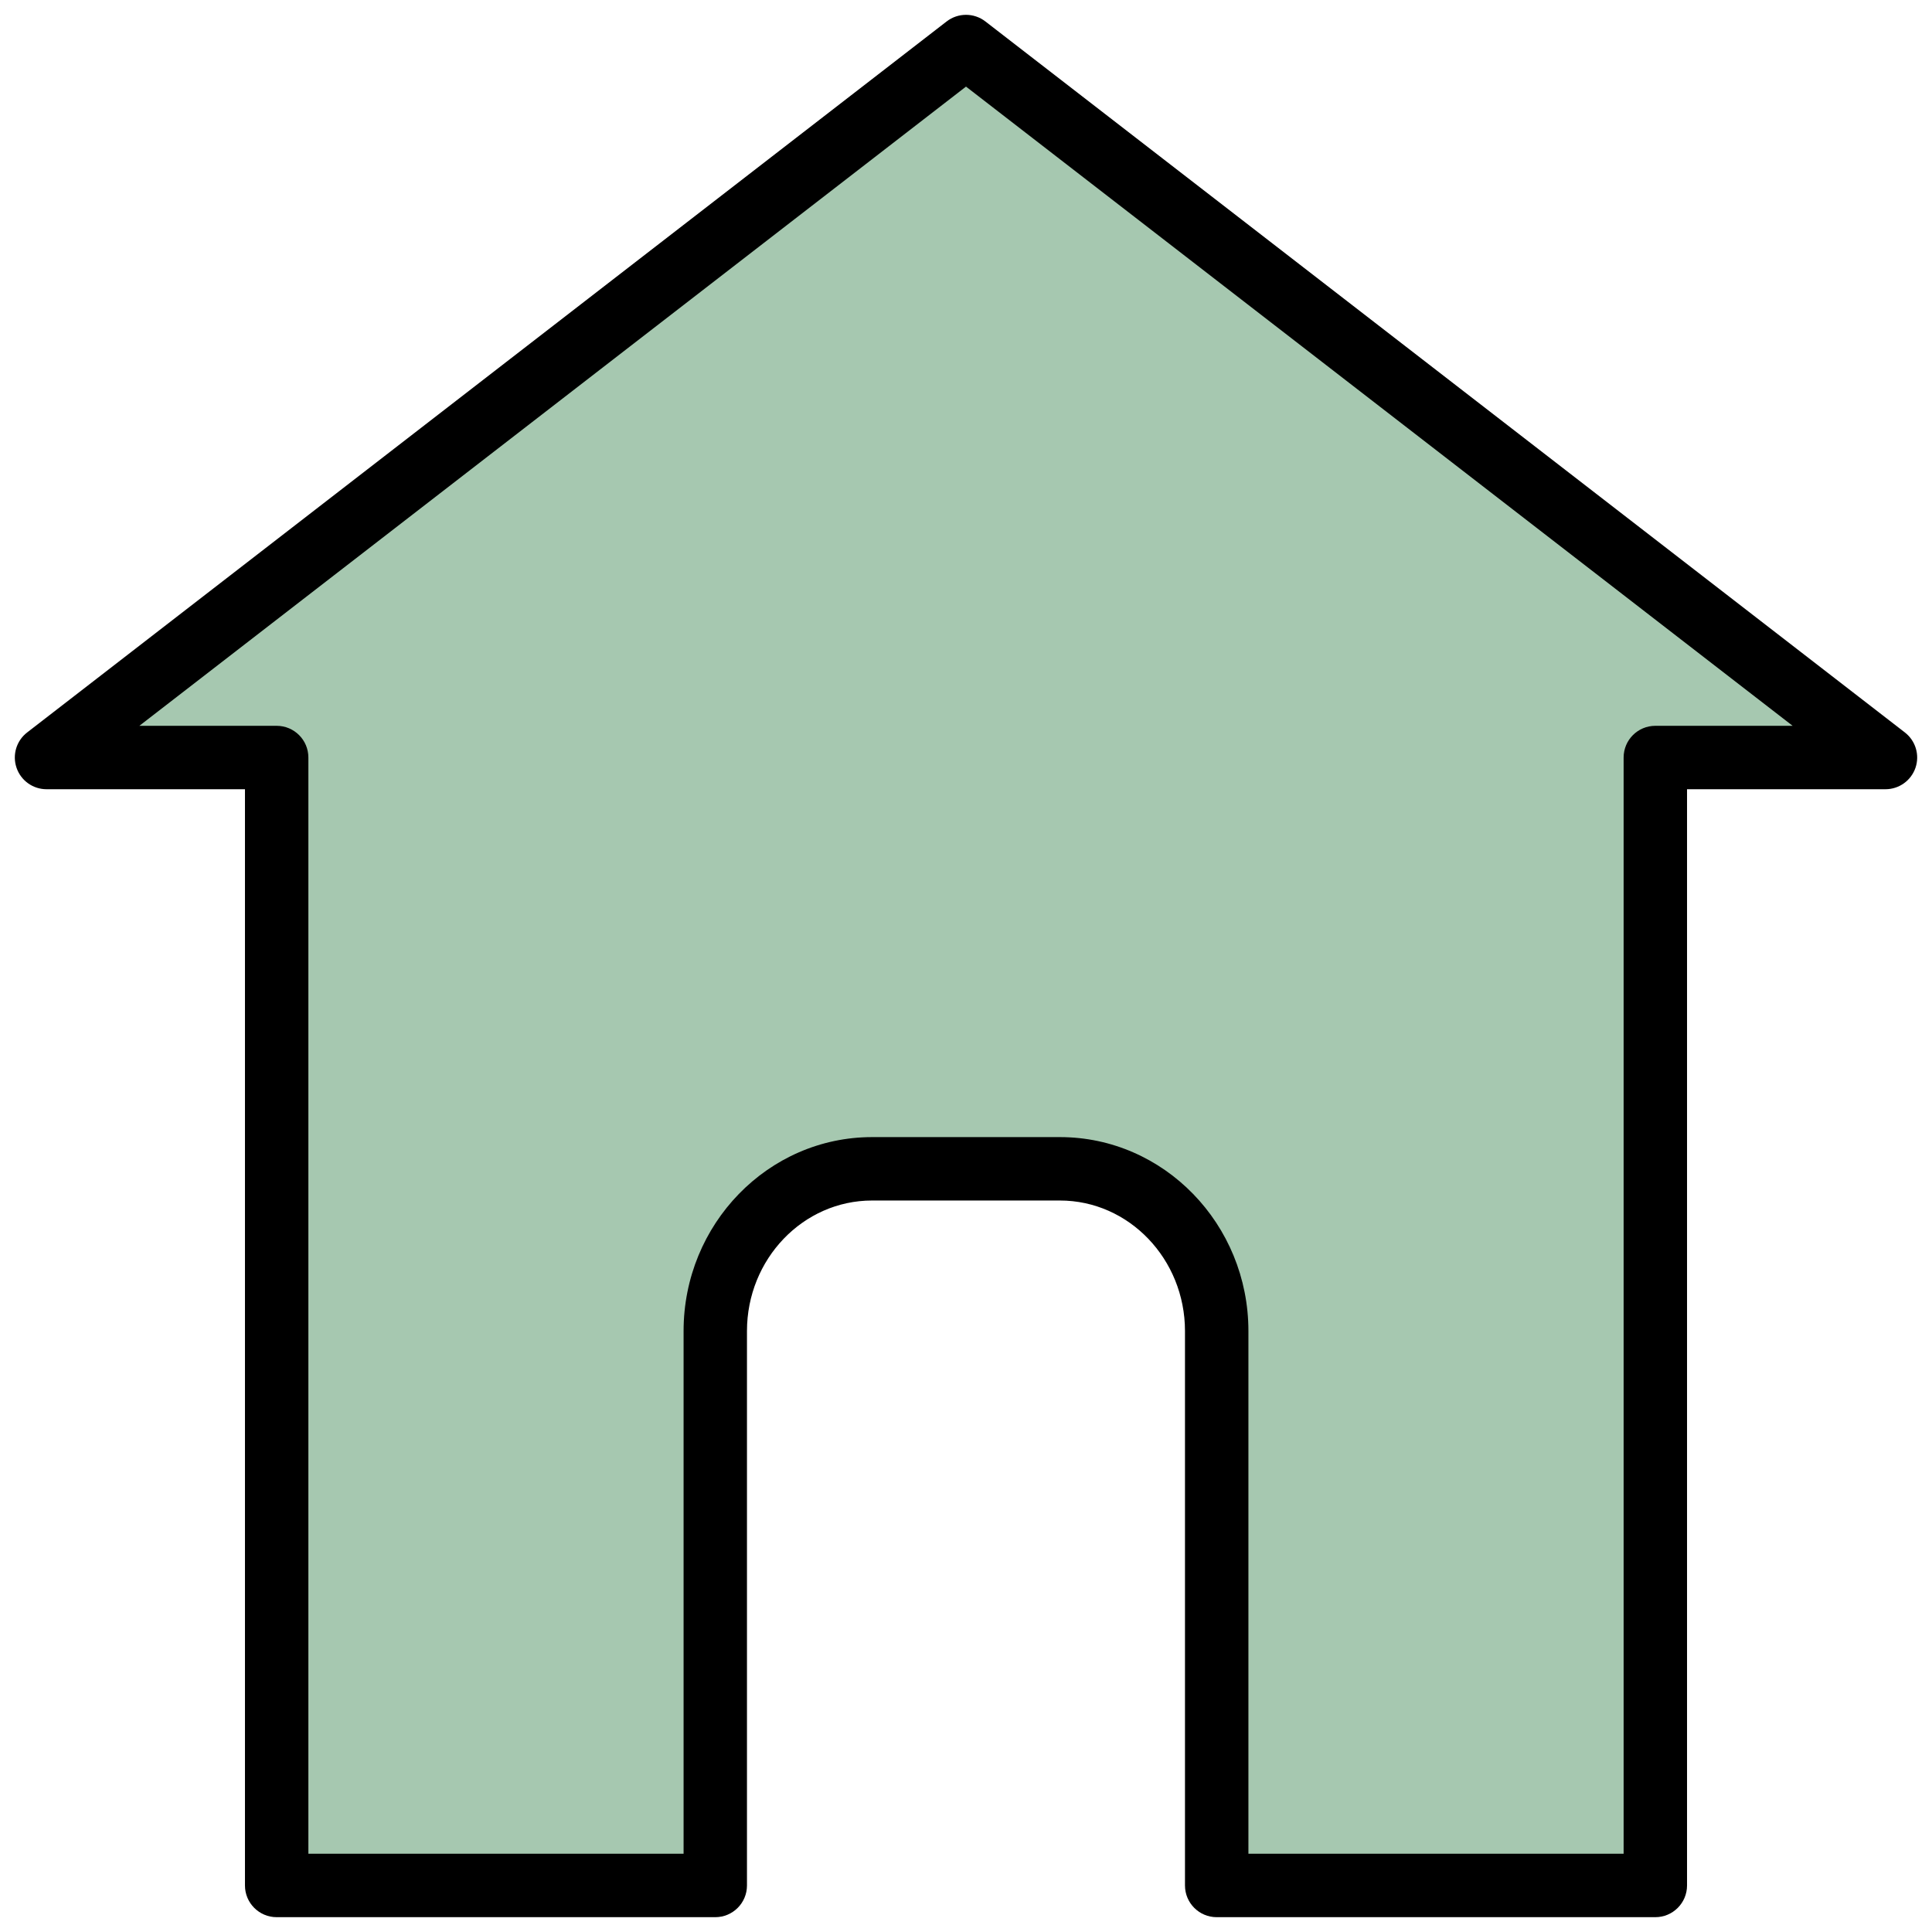
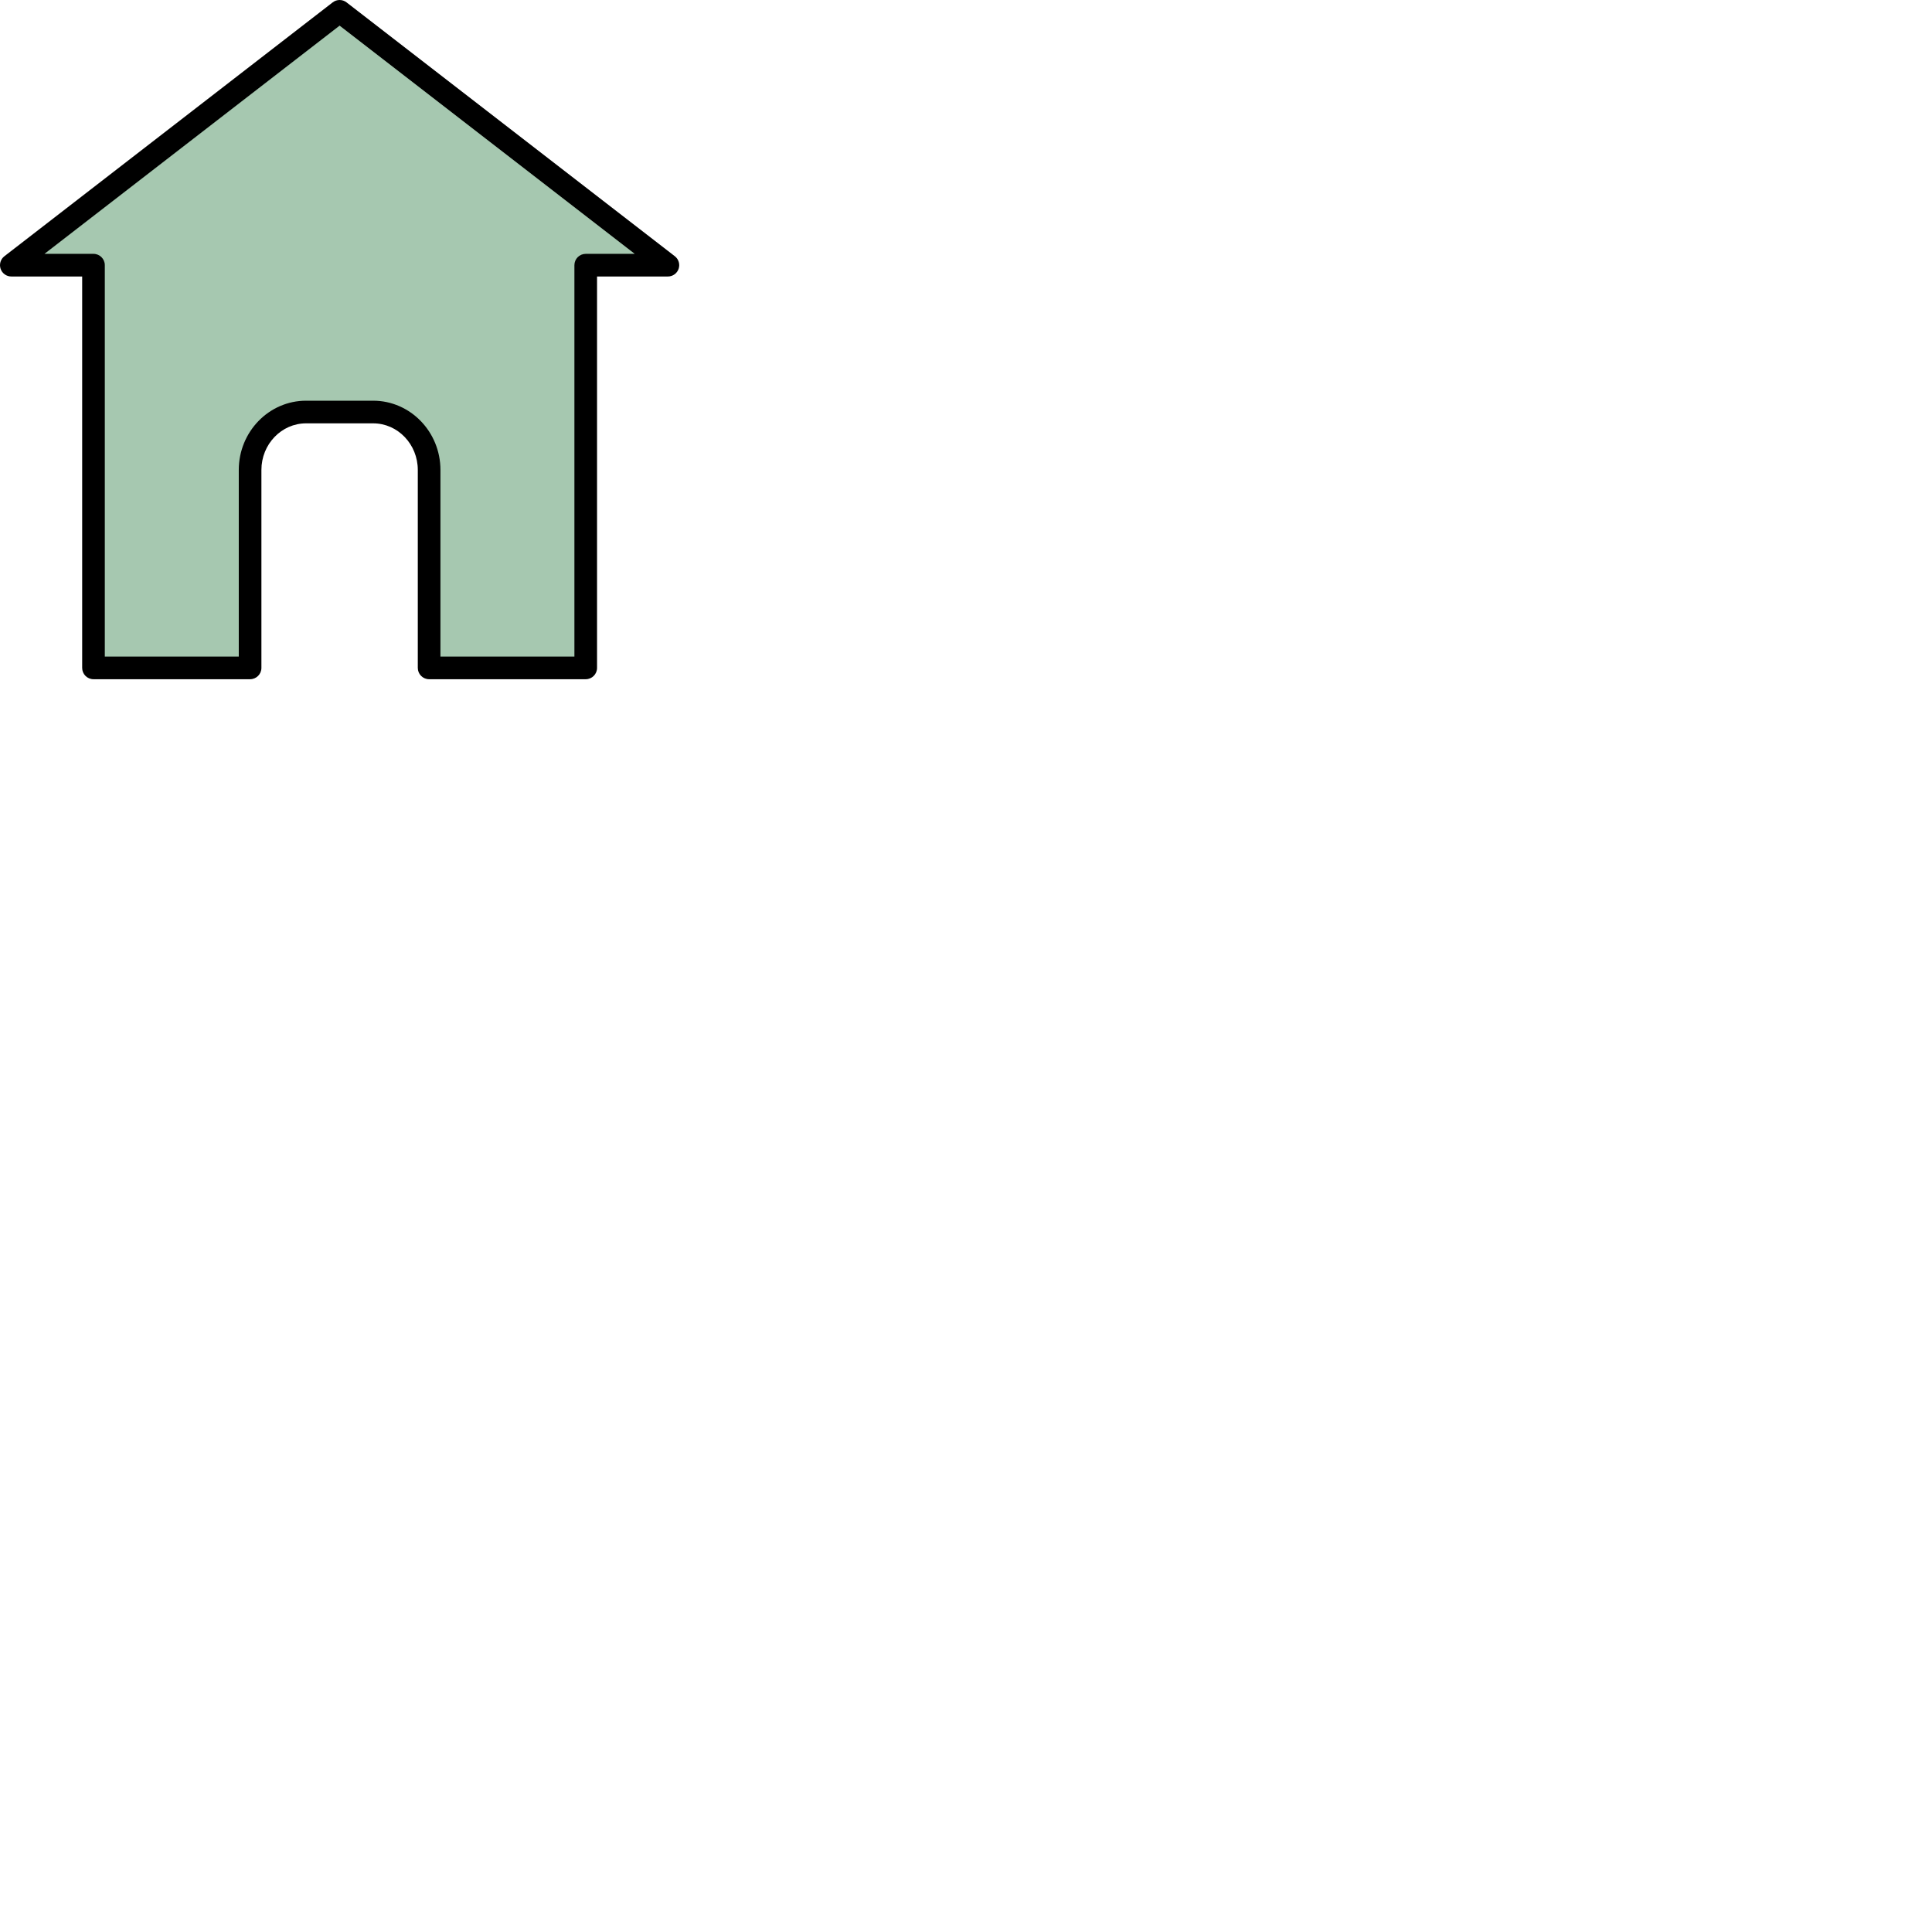
<svg xmlns="http://www.w3.org/2000/svg" version="1.1" width="45" height="45px" viewBox="0 0 256 256">
-   <g transform="translate(128 128) scale(0.72 0.72)">
-     <g transform="translate(-175.05 -175.05) scale(3.89 3.89)">
+   <g>
+     <g>
      <path d="M 45 1.5 L 1.5 35.137 h 10.888 V 88.5 h 20.752 V 62.269 c 0 -4.221 3.337 -7.674 7.416 -7.674 h 8.889 c 4.079 0 7.416 3.453 7.416 7.674 V 88.5 h 20.752 V 35.137 H 88.5 L 45 1.5 z" style=" fill: #A6C8B0; " />
      <path d="M 77.612 90 H 56.86 c -0.828 0 -1.5 -0.672 -1.5 -1.5 V 62.27 c 0 -3.405 -2.654 -6.175 -5.916 -6.175 h -8.889 c -3.262 0 -5.917 2.77 -5.917 6.175 V 88.5 c 0 0.828 -0.671 1.5 -1.5 1.5 H 12.388 c -0.829 0 -1.5 -0.672 -1.5 -1.5 V 36.637 H 1.5 c -0.642 0 -1.212 -0.408 -1.419 -1.015 c -0.208 -0.607 -0.006 -1.279 0.502 -1.671 l 43.5 -33.637 c 0.54 -0.418 1.295 -0.418 1.835 0 l 43.5 33.637 c 0.507 0.393 0.709 1.064 0.502 1.671 c -0.208 0.607 -0.778 1.015 -1.42 1.015 h -9.388 V 88.5 C 79.112 89.328 78.44 90 77.612 90 z M 58.36 87 h 17.752 V 35.137 c 0 -0.829 0.672 -1.5 1.5 -1.5 h 6.496 L 45 3.396 L 5.892 33.637 h 6.496 c 0.829 0 1.5 0.671 1.5 1.5 V 87 h 17.751 V 62.27 c 0 -5.059 4 -9.175 8.917 -9.175 h 8.889 c 4.916 0 8.916 4.116 8.916 9.175 V 87 z" style="  fill: rgb(0,0,0); " transform=" matrix(1 0 0 1 0 0) " />
    </g>
  </g>
</svg>
